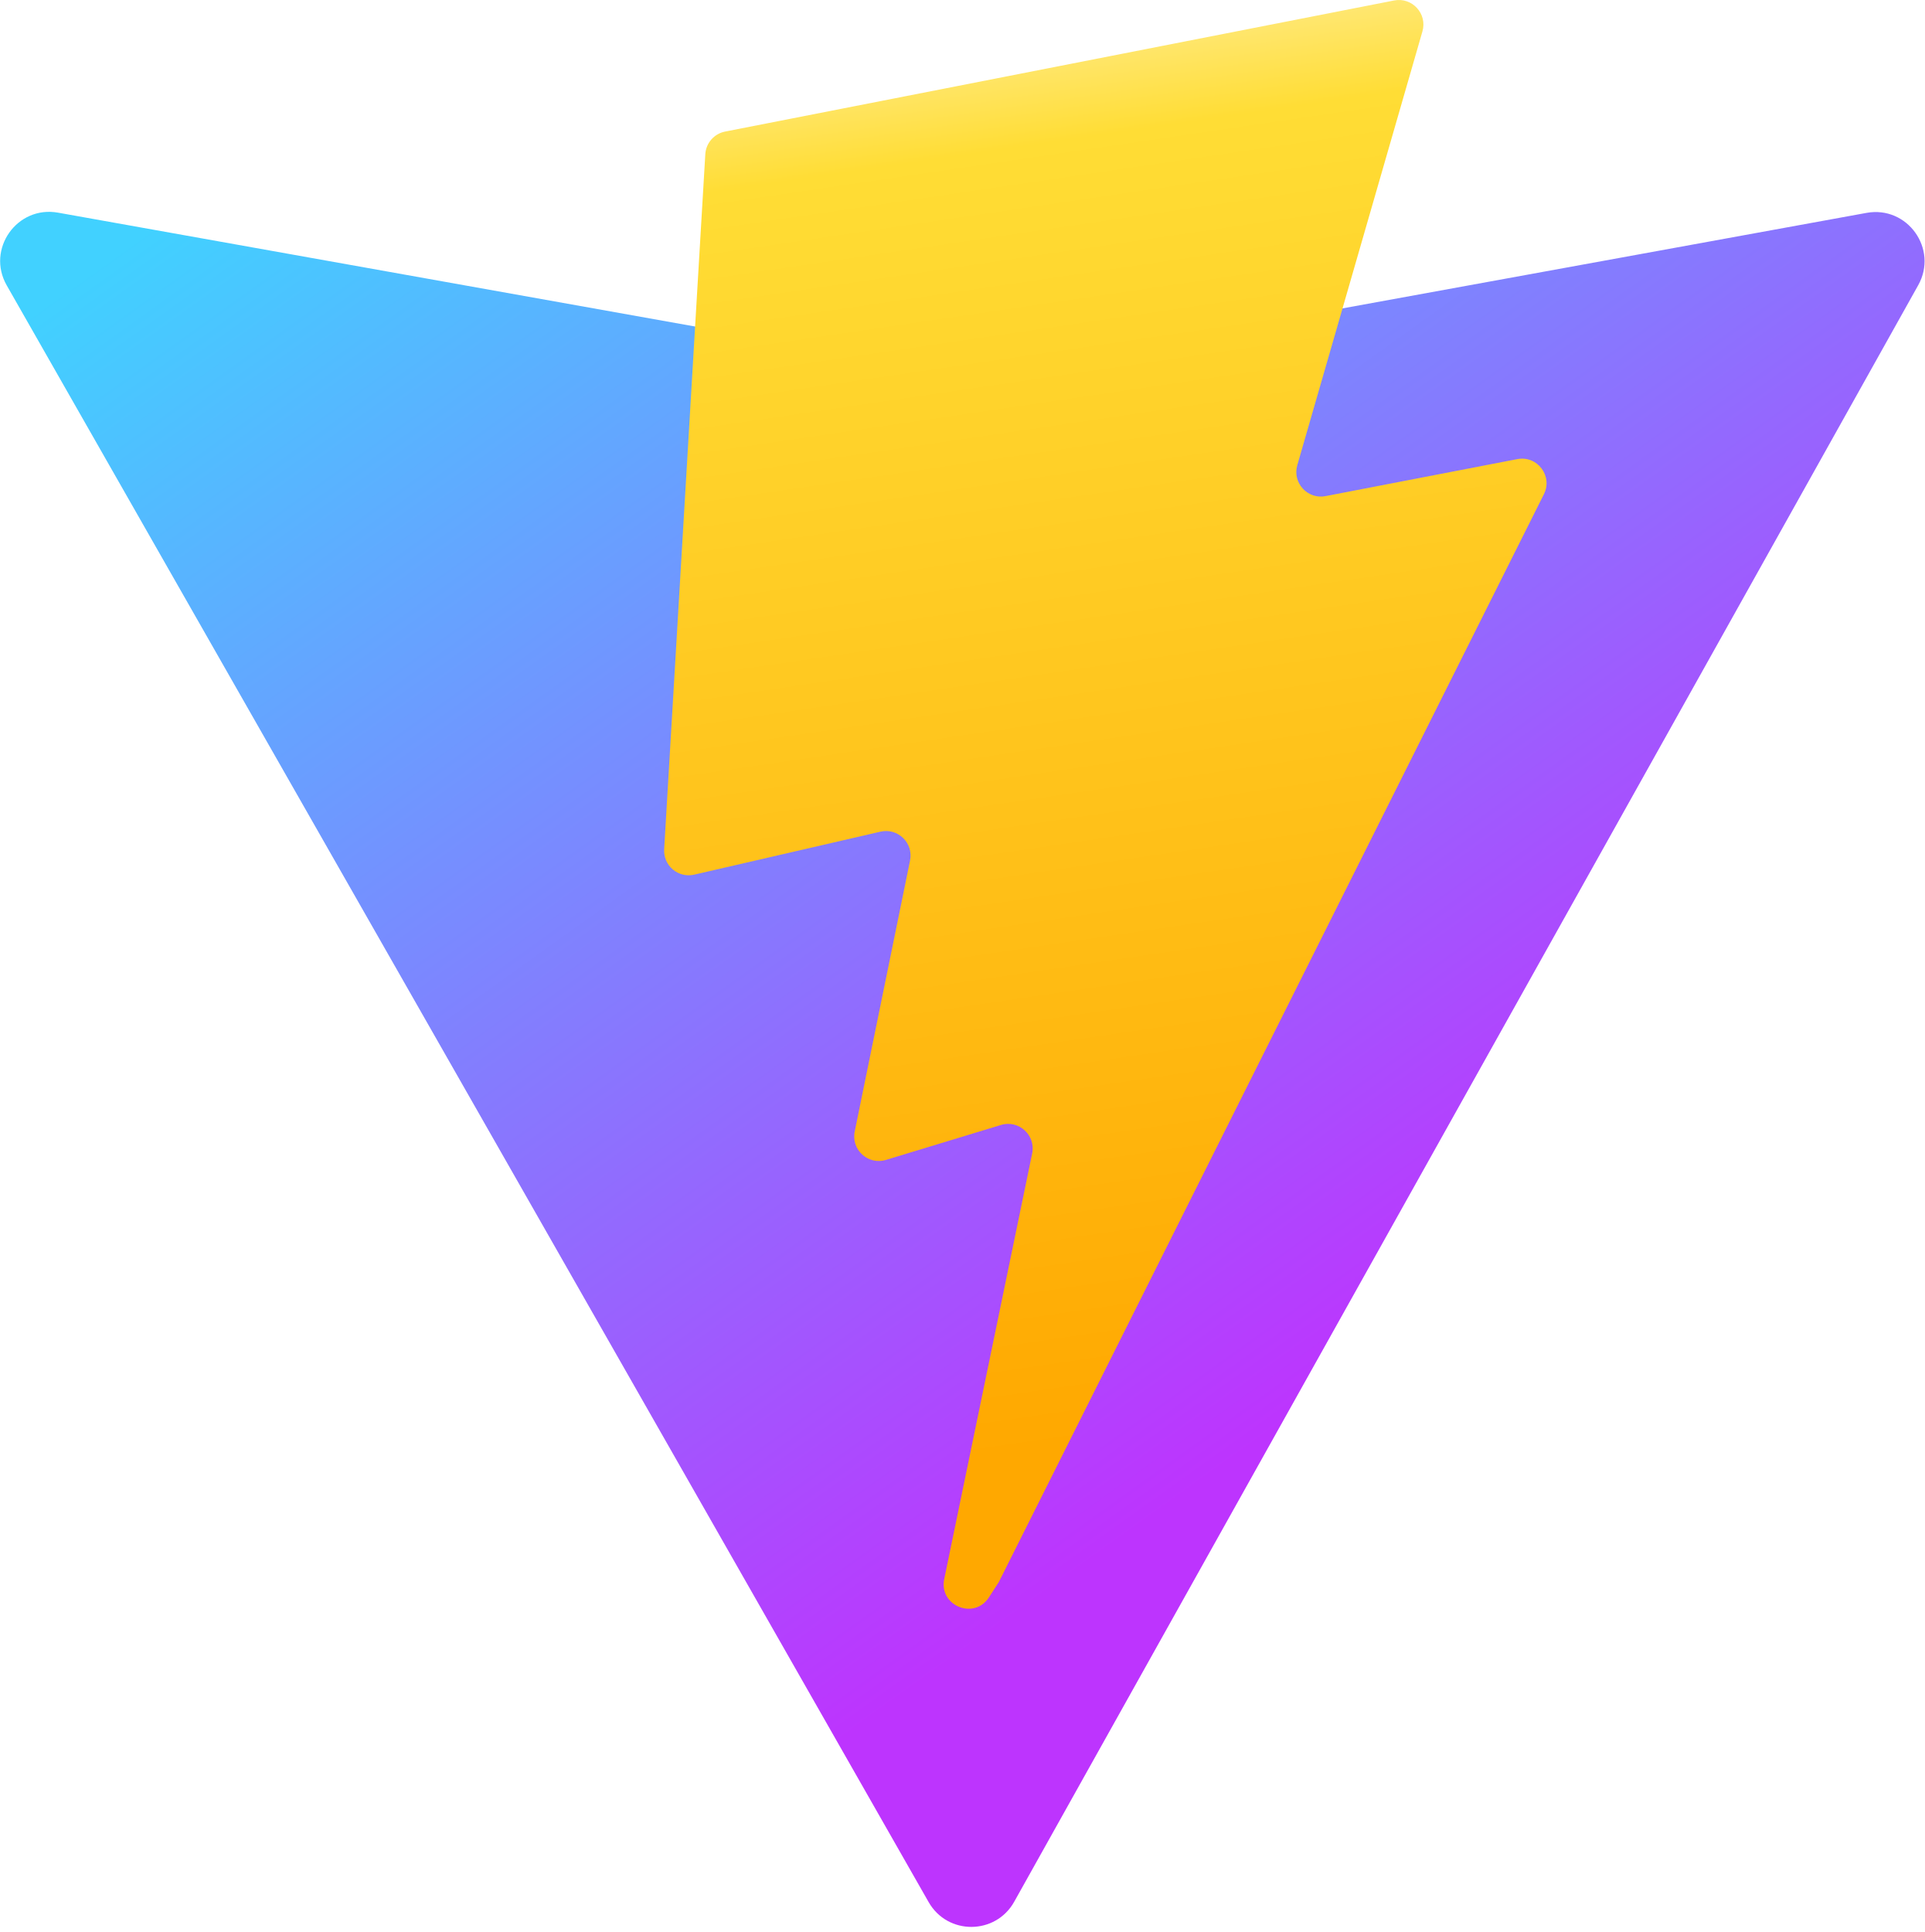
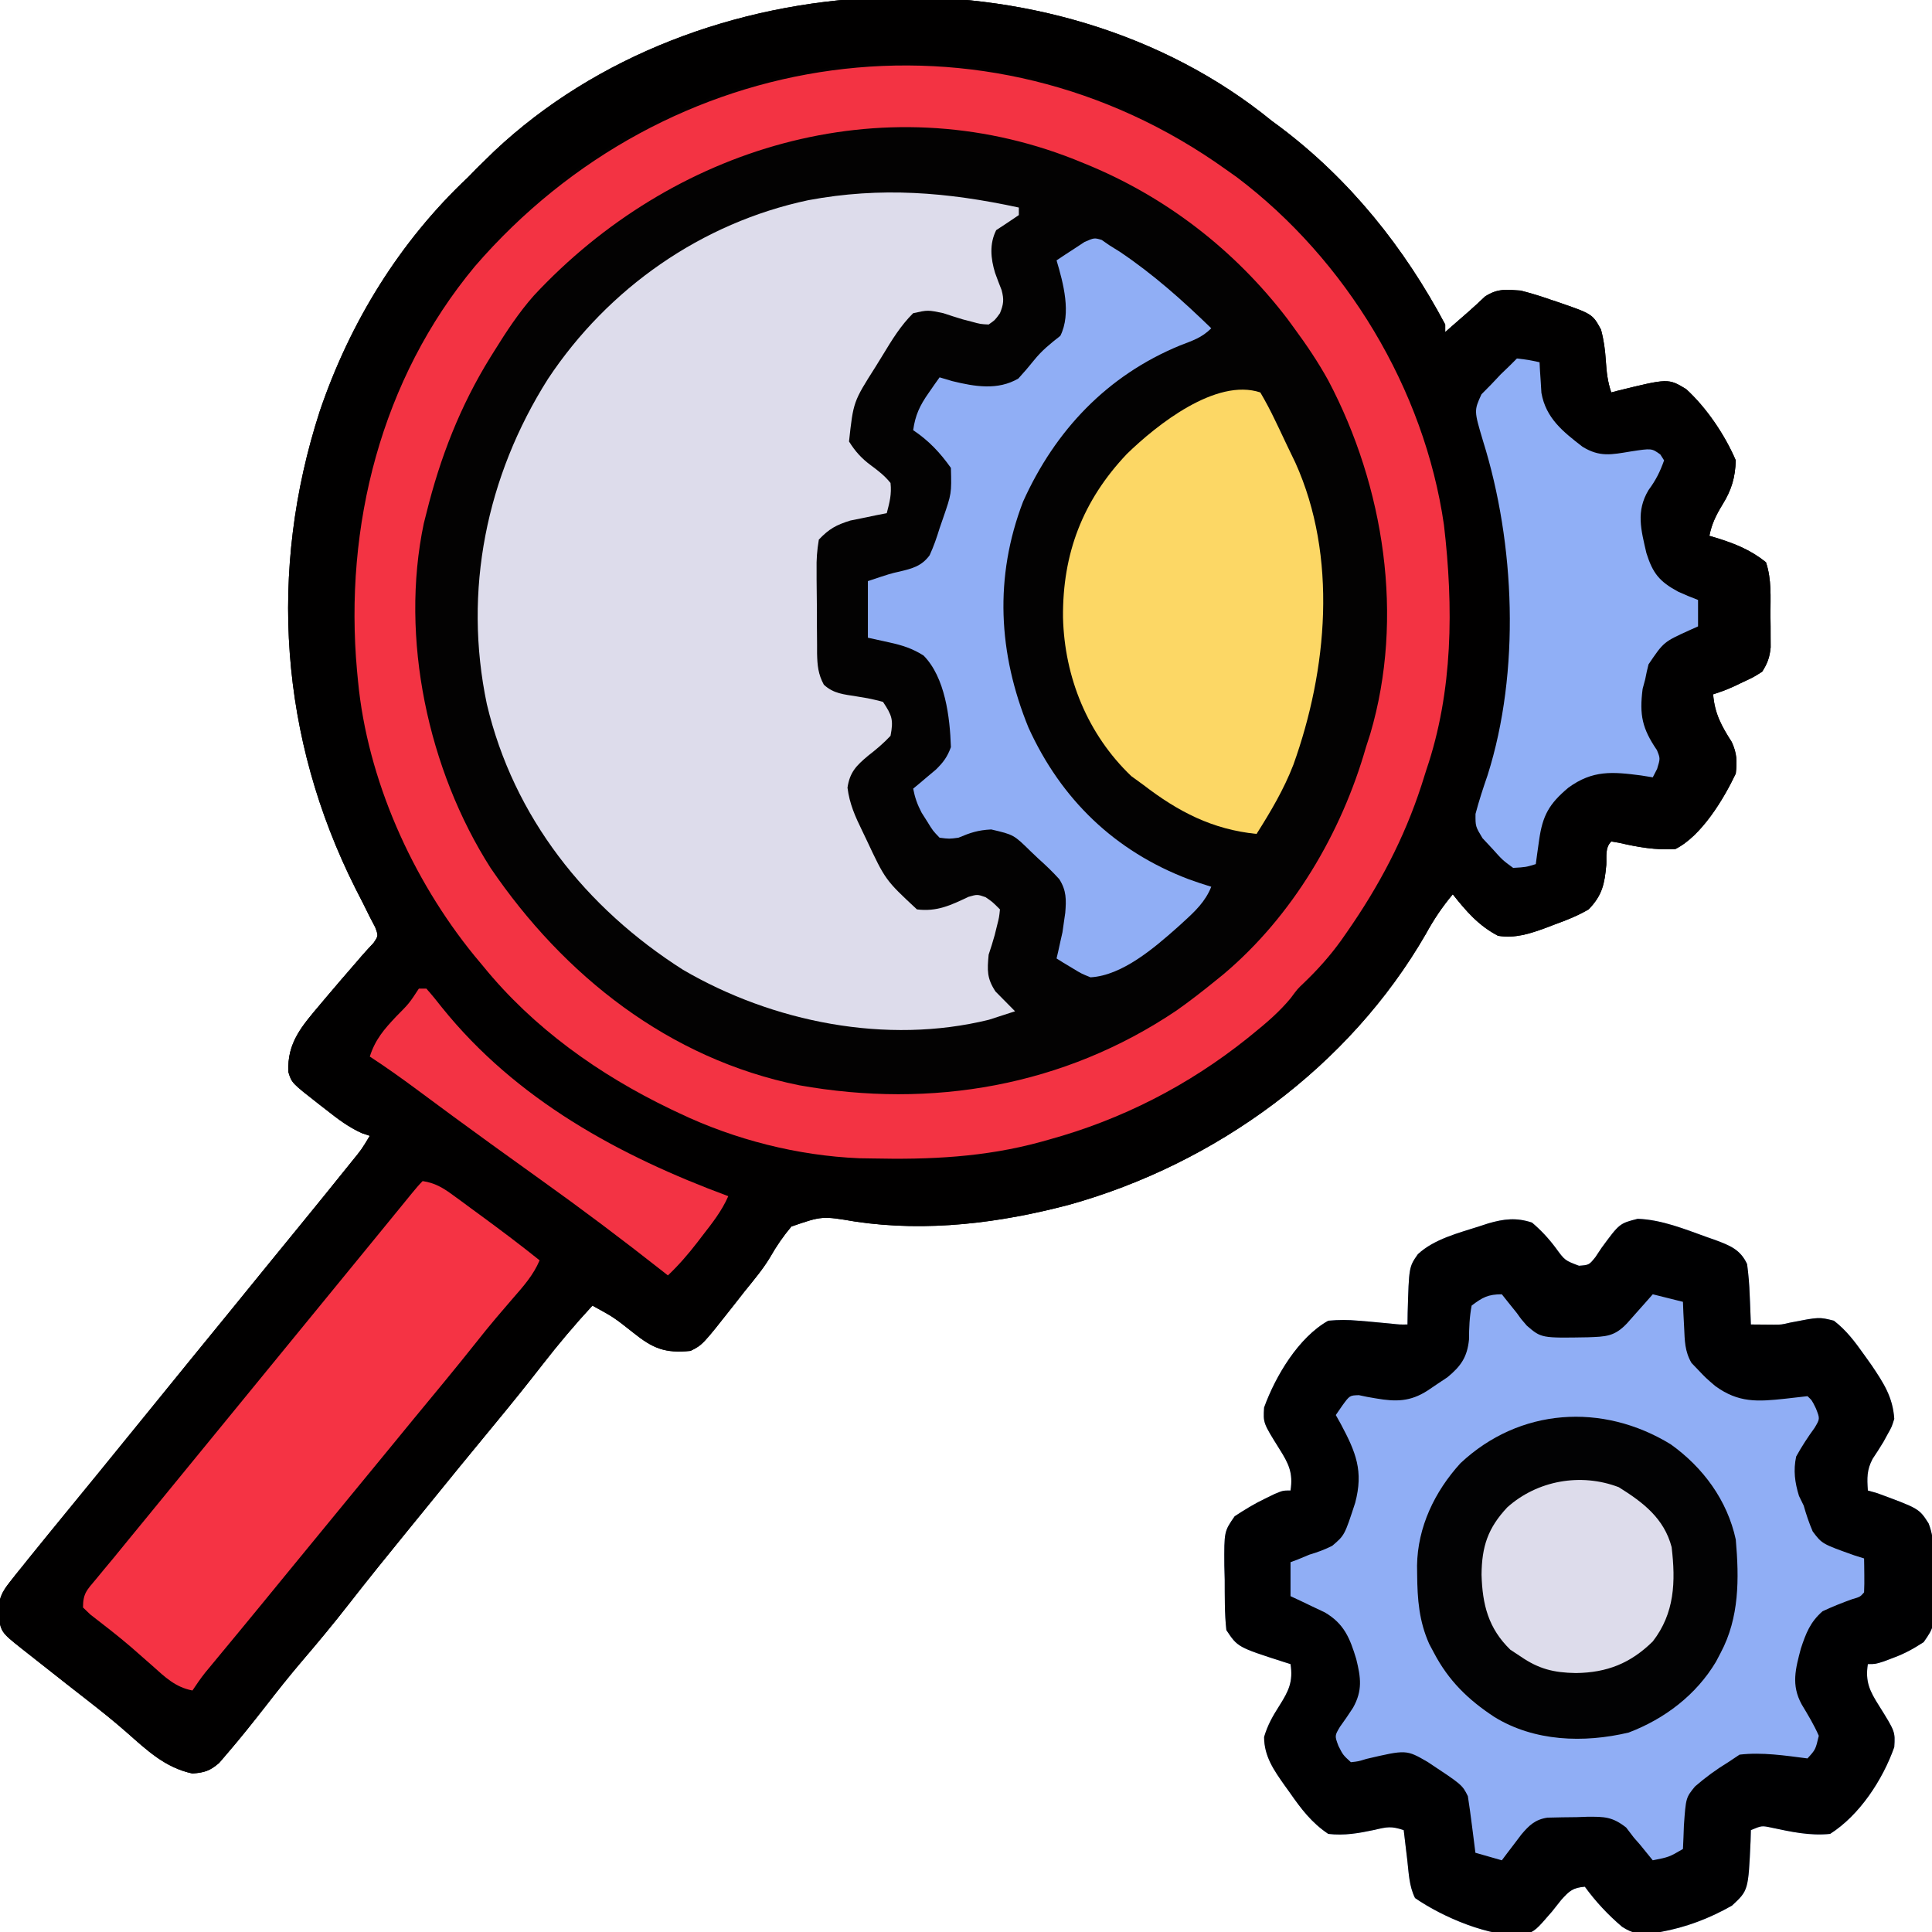
- <svg xmlns="http://www.w3.org/2000/svg" aria-hidden="true" role="img" class="iconify iconify--logos" width="31.88" height="32" preserveAspectRatio="xMidYMid meet" viewBox="0 0 256 257">
-   <defs>
-     <linearGradient id="IconifyId1813088fe1fbc01fb466" x1="-.828%" x2="57.636%" y1="7.652%" y2="78.411%">
-       <stop offset="0%" stop-color="#41D1FF" />
-       <stop offset="100%" stop-color="#BD34FE" />
-     </linearGradient>
-     <linearGradient id="IconifyId1813088fe1fbc01fb467" x1="43.376%" x2="50.316%" y1="2.242%" y2="89.03%">
-       <stop offset="0%" stop-color="#FFEA83" />
-       <stop offset="8.333%" stop-color="#FFDD35" />
-       <stop offset="100%" stop-color="#FFA800" />
-     </linearGradient>
-   </defs>
-   <path fill="url(#IconifyId1813088fe1fbc01fb466)" d="M255.153 37.938L134.897 252.976c-2.483 4.44-8.862 4.466-11.382.048L.875 37.958c-2.746-4.814 1.371-10.646 6.827-9.67l120.385 21.517a6.537 6.537 0 0 0 2.322-.004l117.867-21.483c5.438-.991 9.574 4.796 6.877 9.62Z" />
-   <path fill="url(#IconifyId1813088fe1fbc01fb467)" d="M185.432.063L96.44 17.501a3.268 3.268 0 0 0-2.634 3.014l-5.474 92.456a3.268 3.268 0 0 0 3.997 3.378l24.777-5.718c2.318-.535 4.413 1.507 3.936 3.838l-7.361 36.047c-.495 2.426 1.782 4.5 4.151 3.78l15.304-4.649c2.372-.72 4.652 1.36 4.15 3.788l-11.698 56.621c-.732 3.542 3.979 5.473 5.943 2.437l1.313-2.028l72.516-144.72c1.215-2.423-.88-5.186-3.54-4.672l-25.505 4.922c-2.396.462-4.435-1.77-3.759-4.114l16.646-57.705c.677-2.35-1.37-4.583-3.769-4.113Z" />
+ <svg xmlns="http://www.w3.org/2000/svg" version="1.1" width="512" height="512">
+   <path d="M0 0 C1.141 0.843 1.141 0.843 2.305 1.703 C20.792 15.644 35.193 33.65 46 54 C46 54.66 46 55.32 46 56 C46.519 55.541 47.039 55.082 47.574 54.609 C49.015 53.341 50.462 52.08 51.914 50.824 C53.496 49.44 55.039 48.011 56.562 46.562 C59.91 44.417 62.05 44.75 66 45 C68.628 45.685 71.08 46.41 73.625 47.312 C74.267 47.526 74.909 47.739 75.57 47.959 C85.016 51.201 85.016 51.201 87.277 55.336 C88.039 58.142 88.375 60.725 88.562 63.625 C88.77 66.709 89.017 69.052 90 72 C90.545 71.856 91.091 71.711 91.652 71.562 C105.101 68.252 105.101 68.252 109.84 71.109 C115.28 76.093 120.103 83.241 123 90 C122.842 94.575 121.891 97.816 119.5 101.688 C117.801 104.467 116.637 106.793 116 110 C116.58 110.17 117.16 110.34 117.758 110.516 C122.786 112.076 126.872 113.698 131 117 C132.527 121.58 132.184 126.141 132.188 130.938 C132.2 131.94 132.212 132.942 132.225 133.975 C132.227 134.941 132.228 135.907 132.23 136.902 C132.235 137.784 132.239 138.666 132.243 139.574 C131.98 142.198 131.411 143.784 130 146 C127.723 147.449 127.723 147.449 125.062 148.688 C124.187 149.104 123.312 149.52 122.41 149.949 C120 151 120 151 117 152 C117.393 157.107 119.244 160.439 121.941 164.656 C123.311 167.689 123.372 169.697 123 173 C119.798 179.754 113.915 189.542 107 193 C101.754 193.328 97.151 192.521 92.039 191.34 C91.03 191.172 91.03 191.172 90 191 C88.324 192.676 88.796 194.89 88.688 197.188 C88.24 202.2 87.626 205.283 84 209 C81.113 210.689 78.141 211.867 75 213 C73.824 213.451 73.824 213.451 72.625 213.91 C68.355 215.461 64.58 216.712 60 216 C54.854 213.32 51.543 209.472 48 205 C45.2 208.346 42.966 211.676 40.875 215.5 C20.588 250.69 -14.692 276.351 -53.506 287.23 C-72.004 292.133 -91.286 294.557 -110.31 291.737 C-119.148 290.238 -119.148 290.238 -127.277 293.043 C-129.449 295.641 -131.233 298.218 -132.899 301.162 C-134.853 304.423 -137.301 307.299 -139.688 310.25 C-140.608 311.425 -141.527 312.6 -142.445 313.777 C-150.821 324.411 -150.821 324.411 -154 326 C-160.817 326.682 -163.991 325.348 -169.25 321.125 C-174.335 317.103 -174.335 317.103 -180 314 C-184.607 318.99 -188.958 324.138 -193.125 329.5 C-197.293 334.862 -201.547 340.142 -205.875 345.375 C-212.086 352.886 -218.245 360.436 -224.382 368.007 C-226.024 370.03 -227.67 372.048 -229.316 374.066 C-234.478 380.396 -239.605 386.745 -244.625 393.188 C-248.585 398.268 -252.679 403.209 -256.871 408.1 C-260.236 412.045 -263.448 416.09 -266.625 420.188 C-269.964 424.464 -273.336 428.699 -276.875 432.812 C-277.553 433.603 -278.231 434.393 -278.93 435.207 C-281.354 437.306 -282.828 437.753 -286 438 C-293.3 436.436 -298.059 431.821 -303.516 427.027 C-306.874 424.079 -310.346 421.304 -313.875 418.562 C-315.033 417.659 -316.19 416.755 -317.348 415.852 C-317.936 415.393 -318.524 414.934 -319.129 414.462 C-322.535 411.801 -325.927 409.124 -329.312 406.438 C-329.965 405.925 -330.618 405.412 -331.291 404.883 C-336.821 400.485 -336.821 400.485 -337.438 395.375 C-337.393 391.787 -336.591 390.007 -334.367 387.215 C-333.822 386.522 -333.276 385.828 -332.714 385.114 C-332.148 384.417 -331.583 383.719 -331 383 C-330.483 382.351 -329.966 381.703 -329.433 381.034 C-327.863 379.076 -326.278 377.13 -324.688 375.188 C-324.118 374.489 -323.548 373.79 -322.961 373.07 C-321.309 371.045 -319.655 369.022 -318 367 C-317.212 366.037 -316.425 365.074 -315.613 364.082 C-314.196 362.35 -312.778 360.618 -311.359 358.887 C-306.224 352.604 -301.115 346.3 -296 340 C-289.471 331.958 -282.94 323.919 -276.375 315.906 C-272.84 311.58 -269.32 307.242 -265.799 302.905 C-262.689 299.074 -259.569 295.251 -256.438 291.438 C-252.769 286.956 -249.128 282.453 -245.5 277.938 C-244.971 277.281 -244.442 276.625 -243.896 275.949 C-241.193 272.644 -241.193 272.644 -239 269 C-240.033 268.658 -240.033 268.658 -241.086 268.309 C-244.666 266.701 -247.569 264.48 -250.625 262.062 C-251.197 261.62 -251.77 261.177 -252.359 260.721 C-259.694 254.998 -259.694 254.998 -260.574 252.125 C-260.993 244.269 -256.868 239.779 -252 234 C-251.502 233.409 -251.005 232.818 -250.492 232.209 C-247.898 229.14 -245.281 226.092 -242.637 223.066 C-242.18 222.532 -241.722 221.997 -241.251 221.446 C-240.205 220.237 -239.117 219.065 -238.02 217.902 C-236.727 216.004 -236.727 216.004 -237.574 213.723 C-238.045 212.824 -238.515 211.926 -239 211 C-239.584 209.823 -240.168 208.646 -240.77 207.434 C-241.45 206.101 -242.131 204.769 -242.812 203.438 C-262.845 163.59 -266.02 119.383 -252.25 76.938 C-244.286 53.475 -231.105 32.015 -213 15 C-212.216 14.196 -211.433 13.391 -210.625 12.562 C-209.759 11.717 -208.893 10.871 -208 10 C-207.34 9.355 -206.68 8.711 -206 8.047 C-151.997 -42.758 -57.655 -47.008 0 0 Z " fill="#030202" transform="translate(337,32)" />
+   <path d="M0 0 C1.141 0.843 1.141 0.843 2.305 1.703 C20.792 15.644 35.193 33.65 46 54 C46 54.66 46 55.32 46 56 C46.519 55.541 47.039 55.082 47.574 54.609 C49.015 53.341 50.462 52.08 51.914 50.824 C53.496 49.44 55.039 48.011 56.562 46.562 C59.91 44.417 62.05 44.75 66 45 C68.628 45.685 71.08 46.41 73.625 47.312 C74.267 47.526 74.909 47.739 75.57 47.959 C85.016 51.201 85.016 51.201 87.277 55.336 C88.039 58.142 88.375 60.725 88.562 63.625 C88.77 66.709 89.017 69.052 90 72 C90.545 71.856 91.091 71.711 91.652 71.562 C105.101 68.252 105.101 68.252 109.84 71.109 C115.28 76.093 120.103 83.241 123 90 C122.842 94.575 121.891 97.816 119.5 101.688 C117.801 104.467 116.637 106.793 116 110 C116.58 110.17 117.16 110.34 117.758 110.516 C122.786 112.076 126.872 113.698 131 117 C132.527 121.58 132.184 126.141 132.188 130.938 C132.2 131.94 132.212 132.942 132.225 133.975 C132.227 134.941 132.228 135.907 132.23 136.902 C132.235 137.784 132.239 138.666 132.243 139.574 C131.98 142.198 131.411 143.784 130 146 C127.723 147.449 127.723 147.449 125.062 148.688 C124.187 149.104 123.312 149.52 122.41 149.949 C120 151 120 151 117 152 C117.393 157.107 119.244 160.439 121.941 164.656 C123.311 167.689 123.372 169.697 123 173 C119.798 179.754 113.915 189.542 107 193 C101.754 193.328 97.151 192.521 92.039 191.34 C91.03 191.172 91.03 191.172 90 191 C88.324 192.676 88.796 194.89 88.688 197.188 C88.24 202.2 87.626 205.283 84 209 C81.113 210.689 78.141 211.867 75 213 C73.824 213.451 73.824 213.451 72.625 213.91 C68.355 215.461 64.58 216.712 60 216 C54.854 213.32 51.543 209.472 48 205 C45.2 208.346 42.966 211.676 40.875 215.5 C20.588 250.69 -14.692 276.351 -53.506 287.23 C-72.004 292.133 -91.286 294.557 -110.31 291.737 C-119.148 290.238 -119.148 290.238 -127.277 293.043 C-129.449 295.641 -131.233 298.218 -132.899 301.162 C-134.853 304.423 -137.301 307.299 -139.688 310.25 C-140.608 311.425 -141.527 312.6 -142.445 313.777 C-150.821 324.411 -150.821 324.411 -154 326 C-160.817 326.682 -163.991 325.348 -169.25 321.125 C-174.335 317.103 -174.335 317.103 -180 314 C-184.607 318.99 -188.958 324.138 -193.125 329.5 C-197.293 334.862 -201.547 340.142 -205.875 345.375 C-212.086 352.886 -218.245 360.436 -224.382 368.007 C-226.024 370.03 -227.67 372.048 -229.316 374.066 C-234.478 380.396 -239.605 386.745 -244.625 393.188 C-248.585 398.268 -252.679 403.209 -256.871 408.1 C-260.236 412.045 -263.448 416.09 -266.625 420.188 C-269.964 424.464 -273.336 428.699 -276.875 432.812 C-277.553 433.603 -278.231 434.393 -278.93 435.207 C-281.354 437.306 -282.828 437.753 -286 438 C-293.3 436.436 -298.059 431.821 -303.516 427.027 C-306.874 424.079 -310.346 421.304 -313.875 418.562 C-315.033 417.659 -316.19 416.755 -317.348 415.852 C-317.936 415.393 -318.524 414.934 -319.129 414.462 C-322.535 411.801 -325.927 409.124 -329.312 406.438 C-329.965 405.925 -330.618 405.412 -331.291 404.883 C-336.821 400.485 -336.821 400.485 -337.438 395.375 C-337.393 391.787 -336.591 390.007 -334.367 387.215 C-333.822 386.522 -333.276 385.828 -332.714 385.114 C-332.148 384.417 -331.583 383.719 -331 383 C-330.483 382.351 -329.966 381.703 -329.433 381.034 C-327.863 379.076 -326.278 377.13 -324.688 375.188 C-324.118 374.489 -323.548 373.79 -322.961 373.07 C-321.309 371.045 -319.655 369.022 -318 367 C-317.212 366.037 -316.425 365.074 -315.613 364.082 C-314.196 362.35 -312.778 360.618 -311.359 358.887 C-306.224 352.604 -301.115 346.3 -296 340 C-289.471 331.958 -282.94 323.919 -276.375 315.906 C-272.84 311.58 -269.32 307.242 -265.799 302.905 C-262.689 299.074 -259.569 295.251 -256.438 291.438 C-252.769 286.956 -249.128 282.453 -245.5 277.938 C-244.971 277.281 -244.442 276.625 -243.896 275.949 C-241.193 272.644 -241.193 272.644 -239 269 C-240.033 268.658 -240.033 268.658 -241.086 268.309 C-244.666 266.701 -247.569 264.48 -250.625 262.062 C-251.197 261.62 -251.77 261.177 -252.359 260.721 C-259.694 254.998 -259.694 254.998 -260.574 252.125 C-260.993 244.269 -256.868 239.779 -252 234 C-251.502 233.409 -251.005 232.818 -250.492 232.209 C-247.898 229.14 -245.281 226.092 -242.637 223.066 C-242.18 222.532 -241.722 221.997 -241.251 221.446 C-240.205 220.237 -239.117 219.065 -238.02 217.902 C-236.727 216.004 -236.727 216.004 -237.574 213.723 C-238.045 212.824 -238.515 211.926 -239 211 C-239.584 209.823 -240.168 208.646 -240.77 207.434 C-241.45 206.101 -242.131 204.769 -242.812 203.438 C-262.845 163.59 -266.02 119.383 -252.25 76.938 C-244.286 53.475 -231.105 32.015 -213 15 C-212.216 14.196 -211.433 13.391 -210.625 12.562 C-209.759 11.717 -208.893 10.871 -208 10 C-207.34 9.355 -206.68 8.711 -206 8.047 C-151.997 -42.758 -57.655 -47.008 0 0 Z M-128 -12 C-128.675 -11.855 -129.35 -11.711 -130.046 -11.562 C-164.824 -4.045 -197.892 17.615 -217.727 47.402 C-239.644 81.599 -248.811 121.573 -240.188 161.789 C-239.236 165.24 -238.154 168.612 -237 172 C-236.573 173.346 -236.147 174.692 -235.723 176.039 C-231.116 190.243 -224.412 202.892 -215.875 215.125 C-215.157 216.155 -215.157 216.155 -214.425 217.205 C-211.441 221.35 -208.203 224.97 -204.514 228.501 C-203 230 -203 230 -201.062 232.5 C-198.061 236.138 -194.658 239.032 -191 242 C-189.995 242.816 -188.989 243.632 -187.953 244.473 C-173.299 255.954 -156.065 265.311 -138 270 C-137.29 270.185 -136.581 270.37 -135.85 270.561 C-120.917 274.374 -106.407 275.321 -91 275 C-89.866 274.995 -88.731 274.99 -87.562 274.984 C-70.331 274.446 -52.544 269.312 -37 262 C-36.335 261.687 -35.67 261.374 -34.984 261.052 C-16.709 252.308 0.193 239.783 13 224 C13.759 223.09 14.519 222.18 15.301 221.242 C31.785 201.017 43.657 174.513 46.125 148.438 C46.209 147.563 46.293 146.689 46.38 145.789 C49.827 107.57 40.079 68.459 15.199 38.641 C4.425 26.191 -7.007 15.679 -21 7 C-21.978 6.359 -22.957 5.719 -23.965 5.059 C-54.274 -13.943 -93.329 -19.783 -128 -12 Z " fill="#010000" transform="translate(337,32)" />
+   <path d="M0 0 C2.397 2.046 4.358 4.142 6.246 6.664 C8.695 10.027 8.695 10.027 12.441 11.438 C15.125 11.237 15.125 11.237 16.809 9.137 C17.346 8.328 17.884 7.52 18.438 6.688 C23.186 0.227 23.186 0.227 28 -1 C34.372 -0.78 40.492 1.747 46.438 3.875 C47.485 4.241 47.485 4.241 48.554 4.615 C52.458 6.08 55.216 7.132 57 11 C57.37 13.812 57.6 16.432 57.688 19.25 C57.722 19.995 57.756 20.74 57.791 21.508 C57.873 23.338 57.938 25.169 58 27 C59.905 27.015 59.905 27.015 61.848 27.031 C62.562 27.037 63.276 27.043 64.012 27.049 C66.09 27.056 66.09 27.056 68.438 26.5 C76.081 25.009 76.081 25.009 80 26 C83.307 28.537 85.598 31.618 88 35 C88.666 35.936 89.333 36.872 90.02 37.836 C93.184 42.541 95.606 46.221 96 52 C95.328 54.16 95.328 54.16 94.25 56.062 C93.693 57.082 93.693 57.082 93.125 58.121 C92.21 59.649 91.238 61.143 90.25 62.625 C88.701 65.568 88.771 67.722 89 71 C89.804 71.227 90.609 71.454 91.438 71.688 C102.592 75.797 102.592 75.797 105.099 79.719 C106.986 84.495 106.413 89.87 106.438 94.938 C106.487 96.708 106.487 96.708 106.537 98.514 C106.591 107.149 106.591 107.149 103.797 111.172 C101.156 112.898 98.77 114.225 95.812 115.312 C94.953 115.639 94.093 115.965 93.207 116.301 C91 117 91 117 89 117 C88.264 121.662 89.508 124.161 91.938 128 C96.256 134.909 96.256 134.909 96 139 C92.955 147.622 86.818 157.039 79 162 C73.642 162.547 68.671 161.455 63.453 160.34 C60.87 159.797 60.87 159.797 58 161 C57.974 161.941 57.948 162.882 57.922 163.852 C57.324 176.985 57.324 176.985 53 181 C47.022 184.412 40.764 186.78 34 188 C33.016 188.178 33.016 188.178 32.012 188.359 C28.662 188.698 26.723 188.469 23.859 186.609 C20.131 183.433 16.886 179.968 14 176 C10.792 176.286 9.947 177.059 7.738 179.504 C6.538 181.018 6.538 181.018 5.312 182.562 C0.971 187.588 0.971 187.588 -2.125 188.902 C-11.306 189.337 -23.574 184.127 -31 179 C-32.583 175.835 -32.657 172.354 -33.062 168.875 C-33.153 168.121 -33.244 167.367 -33.338 166.59 C-33.562 164.727 -33.781 162.864 -34 161 C-37.326 159.891 -38.426 160.148 -41.75 160.938 C-45.944 161.823 -49.698 162.506 -54 162 C-58.42 159.041 -61.195 155.359 -64.188 151.062 C-64.625 150.455 -65.063 149.847 -65.514 149.221 C-68.383 145.16 -71 141.448 -71 136.312 C-70.012 133.04 -68.757 130.868 -66.938 128 C-64.508 124.161 -63.264 121.662 -64 117 C-64.58 116.818 -65.16 116.636 -65.758 116.449 C-77.992 112.513 -77.992 112.513 -81 108 C-81.497 103.557 -81.417 99.092 -81.438 94.625 C-81.47 93.393 -81.503 92.16 -81.537 90.891 C-81.591 81.852 -81.591 81.852 -78.797 77.824 C-76.172 76.112 -73.641 74.536 -70.812 73.188 C-69.953 72.769 -69.093 72.35 -68.207 71.918 C-66 71 -66 71 -64 71 C-63.264 66.338 -64.508 63.839 -66.938 60 C-71.256 53.091 -71.256 53.091 -71 49 C-67.977 40.677 -61.892 30.427 -54 26 C-51.137 25.753 -48.824 25.749 -46 26 C-45.046 26.079 -44.092 26.157 -43.109 26.238 C-41.179 26.408 -39.249 26.588 -37.32 26.781 C-35.057 27.031 -35.057 27.031 -33 27 C-32.986 25.987 -32.972 24.974 -32.957 23.93 C-32.611 11.75 -32.611 11.75 -30.25 8.375 C-25.912 4.353 -19.505 2.773 -14 1 C-13.203 0.74 -12.407 0.479 -11.586 0.211 C-7.42 -0.995 -4.136 -1.379 0 0 Z " fill="#90AEF5" transform="translate(406,324)" />
+   <path d="M0 0 C0 0.66 0 1.32 0 2 C-1.987 3.353 -3.987 4.686 -6 6 C-7.82 9.641 -7.463 13.481 -6.293 17.32 C-5.74 18.852 -5.163 20.375 -4.559 21.887 C-3.895 24.399 -4.028 25.601 -5 28 C-6.281 29.797 -6.281 29.797 -8 31 C-10.156 30.891 -10.156 30.891 -12.5 30.25 C-13.273 30.049 -14.047 29.848 -14.844 29.641 C-16.573 29.127 -18.289 28.57 -20 28 C-24.106 27.134 -24.106 27.134 -28 28 C-31.299 31.261 -33.603 35.049 -36 39 C-36.656 40.065 -37.312 41.13 -37.988 42.227 C-43.853 51.459 -43.853 51.459 -45 62 C-43.35 64.641 -41.654 66.521 -39.141 68.363 C-37.178 69.819 -35.528 71.088 -34 73 C-33.684 76.017 -34.226 78.006 -35 81 C-35.88 81.17 -36.761 81.34 -37.668 81.516 C-39.41 81.879 -39.41 81.879 -41.188 82.25 C-42.336 82.482 -43.485 82.714 -44.668 82.953 C-48.439 84.138 -50.271 85.138 -53 88 C-53.484 90.909 -53.657 93.223 -53.594 96.125 C-53.594 96.909 -53.594 97.693 -53.594 98.5 C-53.589 100.155 -53.571 101.809 -53.542 103.463 C-53.5 105.992 -53.501 108.518 -53.508 111.047 C-53.497 112.656 -53.484 114.266 -53.469 115.875 C-53.469 116.629 -53.468 117.384 -53.468 118.161 C-53.397 121.323 -53.193 123.643 -51.676 126.449 C-49.078 128.854 -46.379 128.997 -42.938 129.562 C-39.152 130.191 -39.152 130.191 -36 131 C-33.6 134.599 -33.185 135.763 -34 140 C-35.852 141.985 -37.813 143.625 -39.957 145.289 C-43.065 147.892 -44.799 149.643 -45.406 153.738 C-44.874 158.011 -43.378 161.343 -41.5 165.188 C-40.965 166.303 -40.965 166.303 -40.419 167.441 C-35.358 178.224 -35.358 178.224 -27 186 C-21.713 186.661 -18.033 184.904 -13.367 182.68 C-11 182 -11 182 -8.82 182.758 C-7 184 -7 184 -5 186 C-5.207 188.059 -5.207 188.059 -5.812 190.438 C-6.101 191.611 -6.101 191.611 -6.395 192.809 C-6.877 194.555 -7.427 196.282 -8 198 C-8.381 202.114 -8.491 204.254 -6.188 207.75 C-4.472 209.515 -2.743 211.262 -1 213 C-2.476 213.49 -3.956 213.966 -5.438 214.438 C-6.261 214.704 -7.085 214.971 -7.934 215.246 C-35.046 221.912 -65.184 215.911 -89 202 C-114.714 185.642 -133.889 161.579 -140.981 131.598 C-147.287 101.526 -141.117 71.211 -124.758 45.383 C-108.802 21.343 -84.079 4.052 -55.789 -1.949 C-36.57 -5.536 -19.034 -4.106 0 0 Z " fill="#DDDCEB" transform="translate(270,55)" />
+   <path d="M0 0 C0.895 0.632 1.789 1.263 2.711 1.914 C31.706 23.78 52.47 58.104 57.664 94.121 C60.196 115.816 60.095 138.159 53 159 C52.573 160.346 52.147 161.692 51.723 163.039 C47.116 177.243 40.412 189.892 31.875 202.125 C31.157 203.155 31.157 203.155 30.425 204.205 C27.441 208.35 24.203 211.97 20.514 215.501 C18.843 217.09 18.843 217.09 17.062 219.5 C14.062 223.138 10.659 226.035 7 229 C6.507 229.4 6.013 229.8 5.505 230.212 C-10.124 242.698 -27.724 251.694 -47 257 C-47.722 257.202 -48.443 257.404 -49.187 257.612 C-64.012 261.676 -78.655 262.344 -94 262 C-95.083 261.983 -96.166 261.966 -97.281 261.949 C-113.624 261.268 -130.26 257.034 -145 250 C-145.733 249.653 -146.466 249.307 -147.221 248.95 C-166.182 239.834 -183.664 227.435 -197 211 C-197.759 210.09 -198.519 209.18 -199.301 208.242 C-215.785 188.017 -227.657 161.513 -230.125 135.438 C-230.209 134.563 -230.293 133.689 -230.38 132.789 C-233.835 94.485 -224.031 55.459 -199.137 25.574 C-148.492 -33.061 -63.749 -45.72 0 0 Z M-183.51 33.315 C-187.524 37.855 -190.807 42.858 -194 48 C-194.349 48.558 -194.698 49.116 -195.058 49.691 C-203.046 62.594 -208.361 76.253 -212 91 C-212.227 91.891 -212.454 92.781 -212.688 93.699 C-219.073 124.077 -211.561 159.043 -195 185 C-175.576 213.552 -147.671 235.661 -113.188 242.609 C-78.069 248.88 -43.057 242.865 -13.259 222.83 C-9.732 220.352 -6.346 217.716 -3 215 C-2.251 214.393 -1.502 213.786 -0.73 213.16 C17.542 197.752 30.485 175.792 37 153 C37.38 151.819 37.761 150.638 38.152 149.422 C47.221 118.568 41.846 83.972 27.032 55.871 C24.349 51.007 21.292 46.467 18 42 C17.097 40.763 17.097 40.763 16.176 39.5 C2.2 21.217 -16.159 7.03 -37.5 -1.625 C-38.448 -2.011 -39.395 -2.397 -40.372 -2.795 C-91.46 -22.939 -146.986 -5.911 -183.51 33.315 Z " fill="#F33343" transform="translate(325,45)" />
+   <path d="M0 0 C2.397 2.046 4.358 4.142 6.246 6.664 C8.695 10.027 8.695 10.027 12.441 11.438 C15.125 11.237 15.125 11.237 16.809 9.137 C17.346 8.328 17.884 7.52 18.438 6.688 C23.186 0.227 23.186 0.227 28 -1 C34.372 -0.78 40.492 1.747 46.438 3.875 C47.485 4.241 47.485 4.241 48.554 4.615 C52.458 6.08 55.216 7.132 57 11 C57.37 13.812 57.6 16.432 57.688 19.25 C57.722 19.995 57.756 20.74 57.791 21.508 C57.873 23.338 57.938 25.169 58 27 C59.905 27.015 59.905 27.015 61.848 27.031 C62.562 27.037 63.276 27.043 64.012 27.049 C66.09 27.056 66.09 27.056 68.438 26.5 C76.081 25.009 76.081 25.009 80 26 C83.307 28.537 85.598 31.618 88 35 C88.666 35.936 89.333 36.872 90.02 37.836 C93.184 42.541 95.606 46.221 96 52 C95.328 54.16 95.328 54.16 94.25 56.062 C93.693 57.082 93.693 57.082 93.125 58.121 C92.21 59.649 91.238 61.143 90.25 62.625 C88.701 65.568 88.771 67.722 89 71 C89.804 71.227 90.609 71.454 91.438 71.688 C102.592 75.797 102.592 75.797 105.099 79.719 C106.986 84.495 106.413 89.87 106.438 94.938 C106.487 96.708 106.487 96.708 106.537 98.514 C106.591 107.149 106.591 107.149 103.797 111.172 C101.156 112.898 98.77 114.225 95.812 115.312 C94.953 115.639 94.093 115.965 93.207 116.301 C91 117 91 117 89 117 C88.264 121.662 89.508 124.161 91.938 128 C96.256 134.909 96.256 134.909 96 139 C92.955 147.622 86.818 157.039 79 162 C73.642 162.547 68.671 161.455 63.453 160.34 C60.87 159.797 60.87 159.797 58 161 C57.974 161.941 57.948 162.882 57.922 163.852 C57.324 176.985 57.324 176.985 53 181 C47.022 184.412 40.764 186.78 34 188 C33.016 188.178 33.016 188.178 32.012 188.359 C28.662 188.698 26.723 188.469 23.859 186.609 C20.131 183.433 16.886 179.968 14 176 C10.792 176.286 9.947 177.059 7.738 179.504 C6.538 181.018 6.538 181.018 5.312 182.562 C0.971 187.588 0.971 187.588 -2.125 188.902 C-11.306 189.337 -23.574 184.127 -31 179 C-32.583 175.835 -32.657 172.354 -33.062 168.875 C-33.153 168.121 -33.244 167.367 -33.338 166.59 C-33.562 164.727 -33.781 162.864 -34 161 C-37.326 159.891 -38.426 160.148 -41.75 160.938 C-45.944 161.823 -49.698 162.506 -54 162 C-58.42 159.041 -61.195 155.359 -64.188 151.062 C-64.625 150.455 -65.063 149.847 -65.514 149.221 C-68.383 145.16 -71 141.448 -71 136.312 C-70.012 133.04 -68.757 130.868 -66.938 128 C-64.508 124.161 -63.264 121.662 -64 117 C-64.58 116.818 -65.16 116.636 -65.758 116.449 C-77.992 112.513 -77.992 112.513 -81 108 C-81.497 103.557 -81.417 99.092 -81.438 94.625 C-81.47 93.393 -81.503 92.16 -81.537 90.891 C-81.591 81.852 -81.591 81.852 -78.797 77.824 C-76.172 76.112 -73.641 74.536 -70.812 73.188 C-69.953 72.769 -69.093 72.35 -68.207 71.918 C-66 71 -66 71 -64 71 C-63.264 66.338 -64.508 63.839 -66.938 60 C-71.256 53.091 -71.256 53.091 -71 49 C-67.977 40.677 -61.892 30.427 -54 26 C-51.137 25.753 -48.824 25.749 -46 26 C-45.046 26.079 -44.092 26.157 -43.109 26.238 C-41.179 26.408 -39.249 26.588 -37.32 26.781 C-35.057 27.031 -35.057 27.031 -33 27 C-32.986 25.987 -32.972 24.974 -32.957 23.93 C-32.611 11.75 -32.611 11.75 -30.25 8.375 C-25.912 4.353 -19.505 2.773 -14 1 C-13.203 0.74 -12.407 0.479 -11.586 0.211 C-7.42 -0.995 -4.136 -1.379 0 0 Z M-16 22 C-16.572 25.038 -16.688 27.903 -16.699 30.992 C-17.163 35.634 -18.842 38.047 -22.41 40.984 C-23.285 41.567 -24.161 42.15 -25.062 42.75 C-25.94 43.343 -26.818 43.936 -27.723 44.547 C-32.245 47.432 -35.984 47.523 -41.32 46.598 C-42.101 46.462 -42.883 46.327 -43.688 46.188 C-44.413 46.037 -45.139 45.886 -45.887 45.73 C-48.318 45.809 -48.318 45.809 -50.27 48.488 C-50.841 49.317 -51.412 50.146 -52 51 C-51.567 51.773 -51.134 52.547 -50.688 53.344 C-46.625 60.943 -44.643 65.862 -46.855 74.238 C-49.666 82.863 -49.666 82.863 -52.938 85.652 C-54.941 86.658 -56.851 87.372 -59 88 C-59.99 88.412 -60.98 88.825 -62 89.25 C-62.66 89.498 -63.32 89.745 -64 90 C-64 92.97 -64 95.94 -64 99 C-63.169 99.387 -62.337 99.773 -61.48 100.172 C-60.394 100.693 -59.307 101.213 -58.188 101.75 C-56.569 102.516 -56.569 102.516 -54.918 103.297 C-49.792 106.289 -48.25 110.159 -46.586 115.645 C-45.341 120.651 -44.903 124.03 -47.418 128.547 C-48.528 130.263 -49.681 131.952 -50.883 133.605 C-52.306 135.991 -52.306 135.991 -51.305 138.676 C-50.083 141.097 -50.083 141.097 -48 143 C-46.037 142.794 -46.037 142.794 -43.875 142.125 C-33.314 139.661 -33.314 139.661 -27.645 142.941 C-18.501 148.997 -18.501 148.997 -17 152 C-16.609 154.542 -16.255 157.074 -15.938 159.625 C-15.847 160.331 -15.756 161.038 -15.662 161.766 C-15.438 163.51 -15.219 165.255 -15 167 C-12.69 167.66 -10.38 168.32 -8 169 C-7.529 168.374 -7.059 167.747 -6.574 167.102 C-5.952 166.284 -5.329 165.467 -4.688 164.625 C-4.073 163.813 -3.458 163.001 -2.824 162.164 C-0.771 159.728 0.869 158.165 4.097 157.694 C6.69 157.624 9.281 157.579 11.875 157.562 C12.773 157.53 13.672 157.497 14.598 157.463 C19.15 157.426 21.282 157.437 24.957 160.32 C25.631 161.205 26.305 162.089 27 163 C27.522 163.594 28.044 164.189 28.582 164.801 C29.721 166.201 30.861 167.6 32 169 C36.332 168.14 36.332 168.14 40 166 C40.106 163.939 40.185 161.876 40.25 159.812 C40.776 152.411 40.776 152.411 43.188 149.438 C46.004 146.996 48.817 144.937 52 143 C52.99 142.34 53.98 141.68 55 141 C60.948 140.295 67.097 141.25 73 142 C75.135 139.663 75.135 139.663 76 136 C74.714 133.056 73.102 130.419 71.453 127.664 C68.641 122.509 69.828 118.27 71.25 112.875 C72.592 108.83 73.719 105.86 77 103 C79.581 101.788 82.17 100.756 84.855 99.797 C86.951 99.188 86.951 99.188 88 98 C88.072 96.481 88.084 94.958 88.062 93.438 C88.053 92.611 88.044 91.785 88.035 90.934 C88.024 90.296 88.012 89.657 88 89 C87.18 88.743 86.36 88.487 85.516 88.223 C76.859 85.147 76.859 85.147 74.383 81.84 C73.411 79.582 72.668 77.363 72 75 C71.381 73.732 71.381 73.732 70.75 72.438 C69.642 68.837 69.222 65.674 70 62 C71.477 59.324 73.086 56.866 74.883 54.395 C76.318 51.995 76.318 51.995 75.242 49.262 C74.191 47.098 74.191 47.098 73 46 C71.022 46.218 69.044 46.439 67.069 46.675 C59.815 47.454 54.729 47.811 48.562 43.312 C46.066 41.176 46.066 41.176 44 39 C43.425 38.401 42.85 37.801 42.258 37.184 C40.461 34.064 40.478 31.321 40.312 27.75 C40.247 26.487 40.181 25.223 40.113 23.922 C40.057 22.476 40.057 22.476 40 21 C37.36 20.34 34.72 19.68 32 19 C31.374 19.71 30.747 20.421 30.102 21.152 C29.284 22.071 28.467 22.991 27.625 23.938 C26.813 24.854 26.001 25.771 25.164 26.715 C21.844 30.221 19.545 30.22 14.778 30.394 C2.458 30.612 2.458 30.612 -1.375 27.312 C-2.816 25.668 -2.816 25.668 -4 24 C-4.763 23.051 -5.526 22.102 -6.312 21.125 C-6.869 20.424 -7.426 19.723 -8 19 C-11.591 19 -13.129 19.801 -16 22 Z " fill="#000001" transform="translate(406,324)" />
+   <path d="M0 0 C1.445 2.465 2.715 4.866 3.938 7.438 C4.292 8.173 4.647 8.909 5.013 9.667 C5.712 11.128 6.405 12.593 7.091 14.06 C7.801 15.575 8.531 17.081 9.27 18.582 C20.545 43.514 17.764 73.571 8.762 98.66 C6.247 105.18 2.729 111.112 -1 117 C-12.692 115.818 -21.74 111.132 -31 104 C-32.052 103.237 -33.104 102.474 -34.188 101.688 C-45.779 90.611 -51.901 75.485 -52.292 59.645 C-52.442 42.715 -47.086 28.667 -35.352 16.285 C-27.476 8.632 -11.757 -3.919 0 0 Z " fill="#FCD765" transform="translate(334,104)" />
+   <path d="M0 0 C8.571 6.122 15.007 14.836 17.25 25.25 C18.154 35.584 18.216 45.923 13.25 55.25 C12.838 56.035 12.425 56.82 12 57.629 C6.757 66.431 -1.621 72.779 -11.148 76.398 C-23.063 79.216 -36.174 78.773 -46.75 72.25 C-53.705 67.679 -58.869 62.636 -62.75 55.25 C-63.163 54.475 -63.575 53.701 -64 52.902 C-66.693 46.852 -67.128 41.092 -67.188 34.562 C-67.203 33.369 -67.203 33.369 -67.218 32.151 C-67.068 21.941 -62.563 12.533 -55.711 5.012 C-40.087 -9.646 -18.104 -11.081 0 0 Z " fill="#020203" transform="translate(442.75,382.75)" />
+   <path d="M0 0 C3.264 0.485 5.376 1.765 8.012 3.695 C8.766 4.244 9.52 4.792 10.297 5.357 C11.086 5.94 11.875 6.524 12.688 7.125 C13.492 7.713 14.296 8.301 15.125 8.907 C20.489 12.843 25.814 16.83 31 21 C29.342 24.946 26.653 27.934 23.875 31.125 C22.867 32.299 21.861 33.473 20.855 34.648 C20.364 35.223 19.872 35.798 19.365 36.39 C17.596 38.477 15.886 40.606 14.188 42.75 C8.76 49.596 3.17 56.308 -2.39 63.046 C-4.433 65.526 -6.468 68.012 -8.5 70.5 C-12.321 75.177 -16.159 79.839 -20 84.5 C-25.347 90.989 -30.681 97.488 -36 104 C-40.192 109.132 -44.387 114.261 -48.609 119.367 C-49.241 120.131 -49.872 120.896 -50.523 121.683 C-51.782 123.207 -53.042 124.729 -54.303 126.25 C-54.883 126.952 -55.462 127.653 -56.059 128.375 C-56.577 129.001 -57.096 129.628 -57.631 130.273 C-58.833 131.789 -59.927 133.39 -61 135 C-65.526 134.125 -68.211 131.499 -71.562 128.5 C-72.805 127.406 -74.048 126.314 -75.293 125.223 C-75.912 124.679 -76.531 124.135 -77.169 123.575 C-80.704 120.534 -84.399 117.693 -88.086 114.84 C-89.033 113.929 -89.033 113.929 -90 113 C-90 109.197 -88.966 108.386 -86.562 105.5 C-85.83 104.612 -85.098 103.724 -84.344 102.809 C-83.57 101.882 -82.797 100.955 -82 100 C-80.52 98.189 -79.04 96.376 -77.562 94.562 C-76.042 92.708 -74.521 90.854 -73 89 C-71.5 87.167 -70 85.334 -68.5 83.5 C-14.5 17.5 -14.5 17.5 -12.281 14.789 C-10.676 12.826 -9.072 10.863 -7.469 8.898 C-6.654 7.901 -5.839 6.903 -5 5.875 C-4.258 4.965 -3.515 4.055 -2.75 3.117 C-1.867 2.049 -0.98 0.98 0 0 Z " fill="#F53344" transform="translate(112,313)" />
+   <path d="M0 0 C0.673 0.468 1.346 0.936 2.039 1.418 C3.396 2.263 3.396 2.263 4.781 3.125 C13.676 9.103 21.354 15.964 29.039 23.418 C26.498 25.959 24.077 26.672 20.727 27.98 C1.42 35.936 -12.348 50.5 -20.836 69.355 C-28.506 89.366 -27.426 109.596 -19.398 129.258 C-10.751 148.269 3.496 161.996 23.039 169.418 C25.025 170.125 27.018 170.817 29.039 171.418 C27.471 175.342 24.791 177.879 21.727 180.668 C21.202 181.147 20.677 181.625 20.136 182.119 C13.993 187.561 5.482 194.941 -2.961 195.418 C-5.418 194.422 -5.418 194.422 -7.773 192.98 C-8.959 192.271 -8.959 192.271 -10.168 191.547 C-10.76 191.174 -11.351 190.802 -11.961 190.418 C-11.817 189.801 -11.672 189.183 -11.523 188.547 C-11.338 187.7 -11.152 186.853 -10.961 185.98 C-10.775 185.157 -10.59 184.333 -10.398 183.484 C-10.254 182.472 -10.11 181.461 -9.961 180.418 C-9.861 179.728 -9.76 179.037 -9.657 178.326 C-9.371 174.846 -9.333 172.404 -11.245 169.401 C-13.017 167.441 -14.865 165.676 -16.836 163.918 C-17.812 162.99 -17.812 162.99 -18.809 162.043 C-23.304 157.629 -23.304 157.629 -29.273 156.23 C-32.79 156.409 -34.781 157.079 -37.961 158.418 C-40.406 158.746 -40.406 158.746 -42.961 158.418 C-44.727 156.59 -44.727 156.59 -46.211 154.168 C-46.711 153.379 -47.211 152.59 -47.727 151.777 C-48.854 149.622 -49.503 147.794 -49.961 145.418 C-49.407 144.959 -48.852 144.5 -48.281 144.027 C-47.557 143.414 -46.832 142.8 -46.086 142.168 C-45.367 141.565 -44.647 140.961 -43.906 140.34 C-41.942 138.399 -40.903 137 -39.961 134.418 C-40.212 126.503 -41.485 115.943 -47.207 110.141 C-50.24 108.243 -52.788 107.434 -56.273 106.668 C-58.15 106.255 -60.027 105.843 -61.961 105.418 C-61.961 100.468 -61.961 95.518 -61.961 90.418 C-55.961 88.418 -55.961 88.418 -53.547 87.883 C-50.17 87.077 -47.715 86.441 -45.602 83.574 C-44.524 81.22 -43.715 78.894 -42.961 76.418 C-42.516 75.13 -42.516 75.13 -42.062 73.816 C-39.782 67.217 -39.782 67.217 -39.961 60.418 C-42.805 56.399 -45.863 53.15 -49.961 50.418 C-49.401 46.428 -48.204 43.892 -45.898 40.605 C-45.351 39.815 -44.803 39.025 -44.238 38.211 C-43.817 37.619 -43.395 37.028 -42.961 36.418 C-41.847 36.748 -40.733 37.078 -39.586 37.418 C-33.648 38.873 -27.525 39.923 -22.086 36.73 C-20.656 35.175 -19.281 33.568 -17.961 31.918 C-15.866 29.3 -13.59 27.479 -10.961 25.418 C-7.989 19.473 -10.17 11.461 -11.961 5.418 C-10.39 4.357 -8.804 3.32 -7.211 2.293 C-6.329 1.713 -5.447 1.133 -4.539 0.535 C-1.961 -0.582 -1.961 -0.582 0 0 Z " fill="#90AEF5" transform="translate(291.9609,63.58203)" />
+   <path d="M0 0 C3.125 0.375 3.125 0.375 6 1 C6.037 1.736 6.075 2.472 6.113 3.23 C6.212 4.694 6.212 4.694 6.312 6.188 C6.371 7.15 6.429 8.113 6.488 9.105 C7.677 15.828 12.201 19.392 17.379 23.391 C21.921 26.179 24.992 25.499 30.168 24.641 C35.711 23.792 35.711 23.792 38 25.438 C38.495 26.211 38.495 26.211 39 27 C37.927 30.04 36.808 32.26 34.875 34.875 C31.5 40.499 32.898 45.432 34.312 51.562 C36.011 56.962 37.769 59.12 42.75 61.812 C44.481 62.585 46.226 63.33 48 64 C48 66.31 48 68.62 48 71 C47.241 71.34 46.481 71.681 45.699 72.031 C38.893 75.126 38.893 75.126 34.875 81.062 C34.542 82.365 34.245 83.678 34 85 C33.773 85.846 33.546 86.691 33.312 87.562 C32.426 94.481 33.204 98.076 37.102 103.789 C38 106 38 106 37.148 108.773 C36.769 109.508 36.39 110.243 36 111 C34.973 110.835 33.945 110.67 32.887 110.5 C25.334 109.517 20.082 109.038 13.625 113.75 C8.537 118.023 6.787 121.11 5.875 127.688 C5.624 129.457 5.624 129.457 5.367 131.262 C5.246 132.165 5.125 133.069 5 134 C2.34 134.812 2.34 134.812 -1 135 C-3.809 132.938 -3.809 132.938 -6.438 130 C-7.323 129.051 -8.209 128.102 -9.121 127.125 C-11 124 -11 124 -10.973 120.688 C-10.052 117.198 -8.952 113.84 -7.771 110.434 C0.932 82.964 -0.456 49.1 -8.985 21.854 C-11.378 13.825 -11.378 13.825 -9.395 9.492 C-8.116 8.197 -8.116 8.197 -6.812 6.875 C-5.973 5.986 -5.134 5.096 -4.27 4.18 C-3.521 3.46 -2.772 2.741 -2 2 C-1.34 1.34 -0.68 0.68 0 0 Z " fill="#90AFF6" transform="translate(402,95)" />
+   <path d="M0 0 C6.442 4.026 11.994 8.241 14 15.875 C15.085 25.04 14.815 33.379 9 40.875 C3.125 46.654 -3.11 49.15 -11.375 49.25 C-17.228 49.157 -21.196 48.18 -26 44.875 C-26.907 44.277 -27.815 43.679 -28.75 43.062 C-34.582 37.393 -36.149 31.106 -36.375 23.188 C-36.313 15.69 -34.678 10.79 -29.543 5.324 C-21.595 -1.785 -10.1 -3.865 0 0 Z " fill="#DDDCEB" transform="translate(429,394.125)" />
+   <path d="M0 0 C0.66 0 1.32 0 2 0 C3.433 1.617 4.796 3.296 6.125 5 C25.795 29.439 53.036 44.273 82 55 C80.291 58.918 77.731 62.149 75.125 65.5 C74.691 66.068 74.256 66.637 73.809 67.223 C71.383 70.362 68.878 73.269 66 76 C65.323 75.466 65.323 75.466 64.633 74.921 C54.014 66.556 43.247 58.458 32.246 50.604 C28.51 47.935 24.786 45.25 21.062 42.562 C20.331 42.035 19.6 41.508 18.847 40.965 C12.317 36.248 5.834 31.47 -0.633 26.668 C-4.689 23.665 -8.771 20.755 -13 18 C-11.555 13.466 -9.189 10.742 -5.938 7.312 C-2.58 3.931 -2.58 3.931 0 0 Z " fill="#F33344" transform="translate(111,262)" />
</svg>
